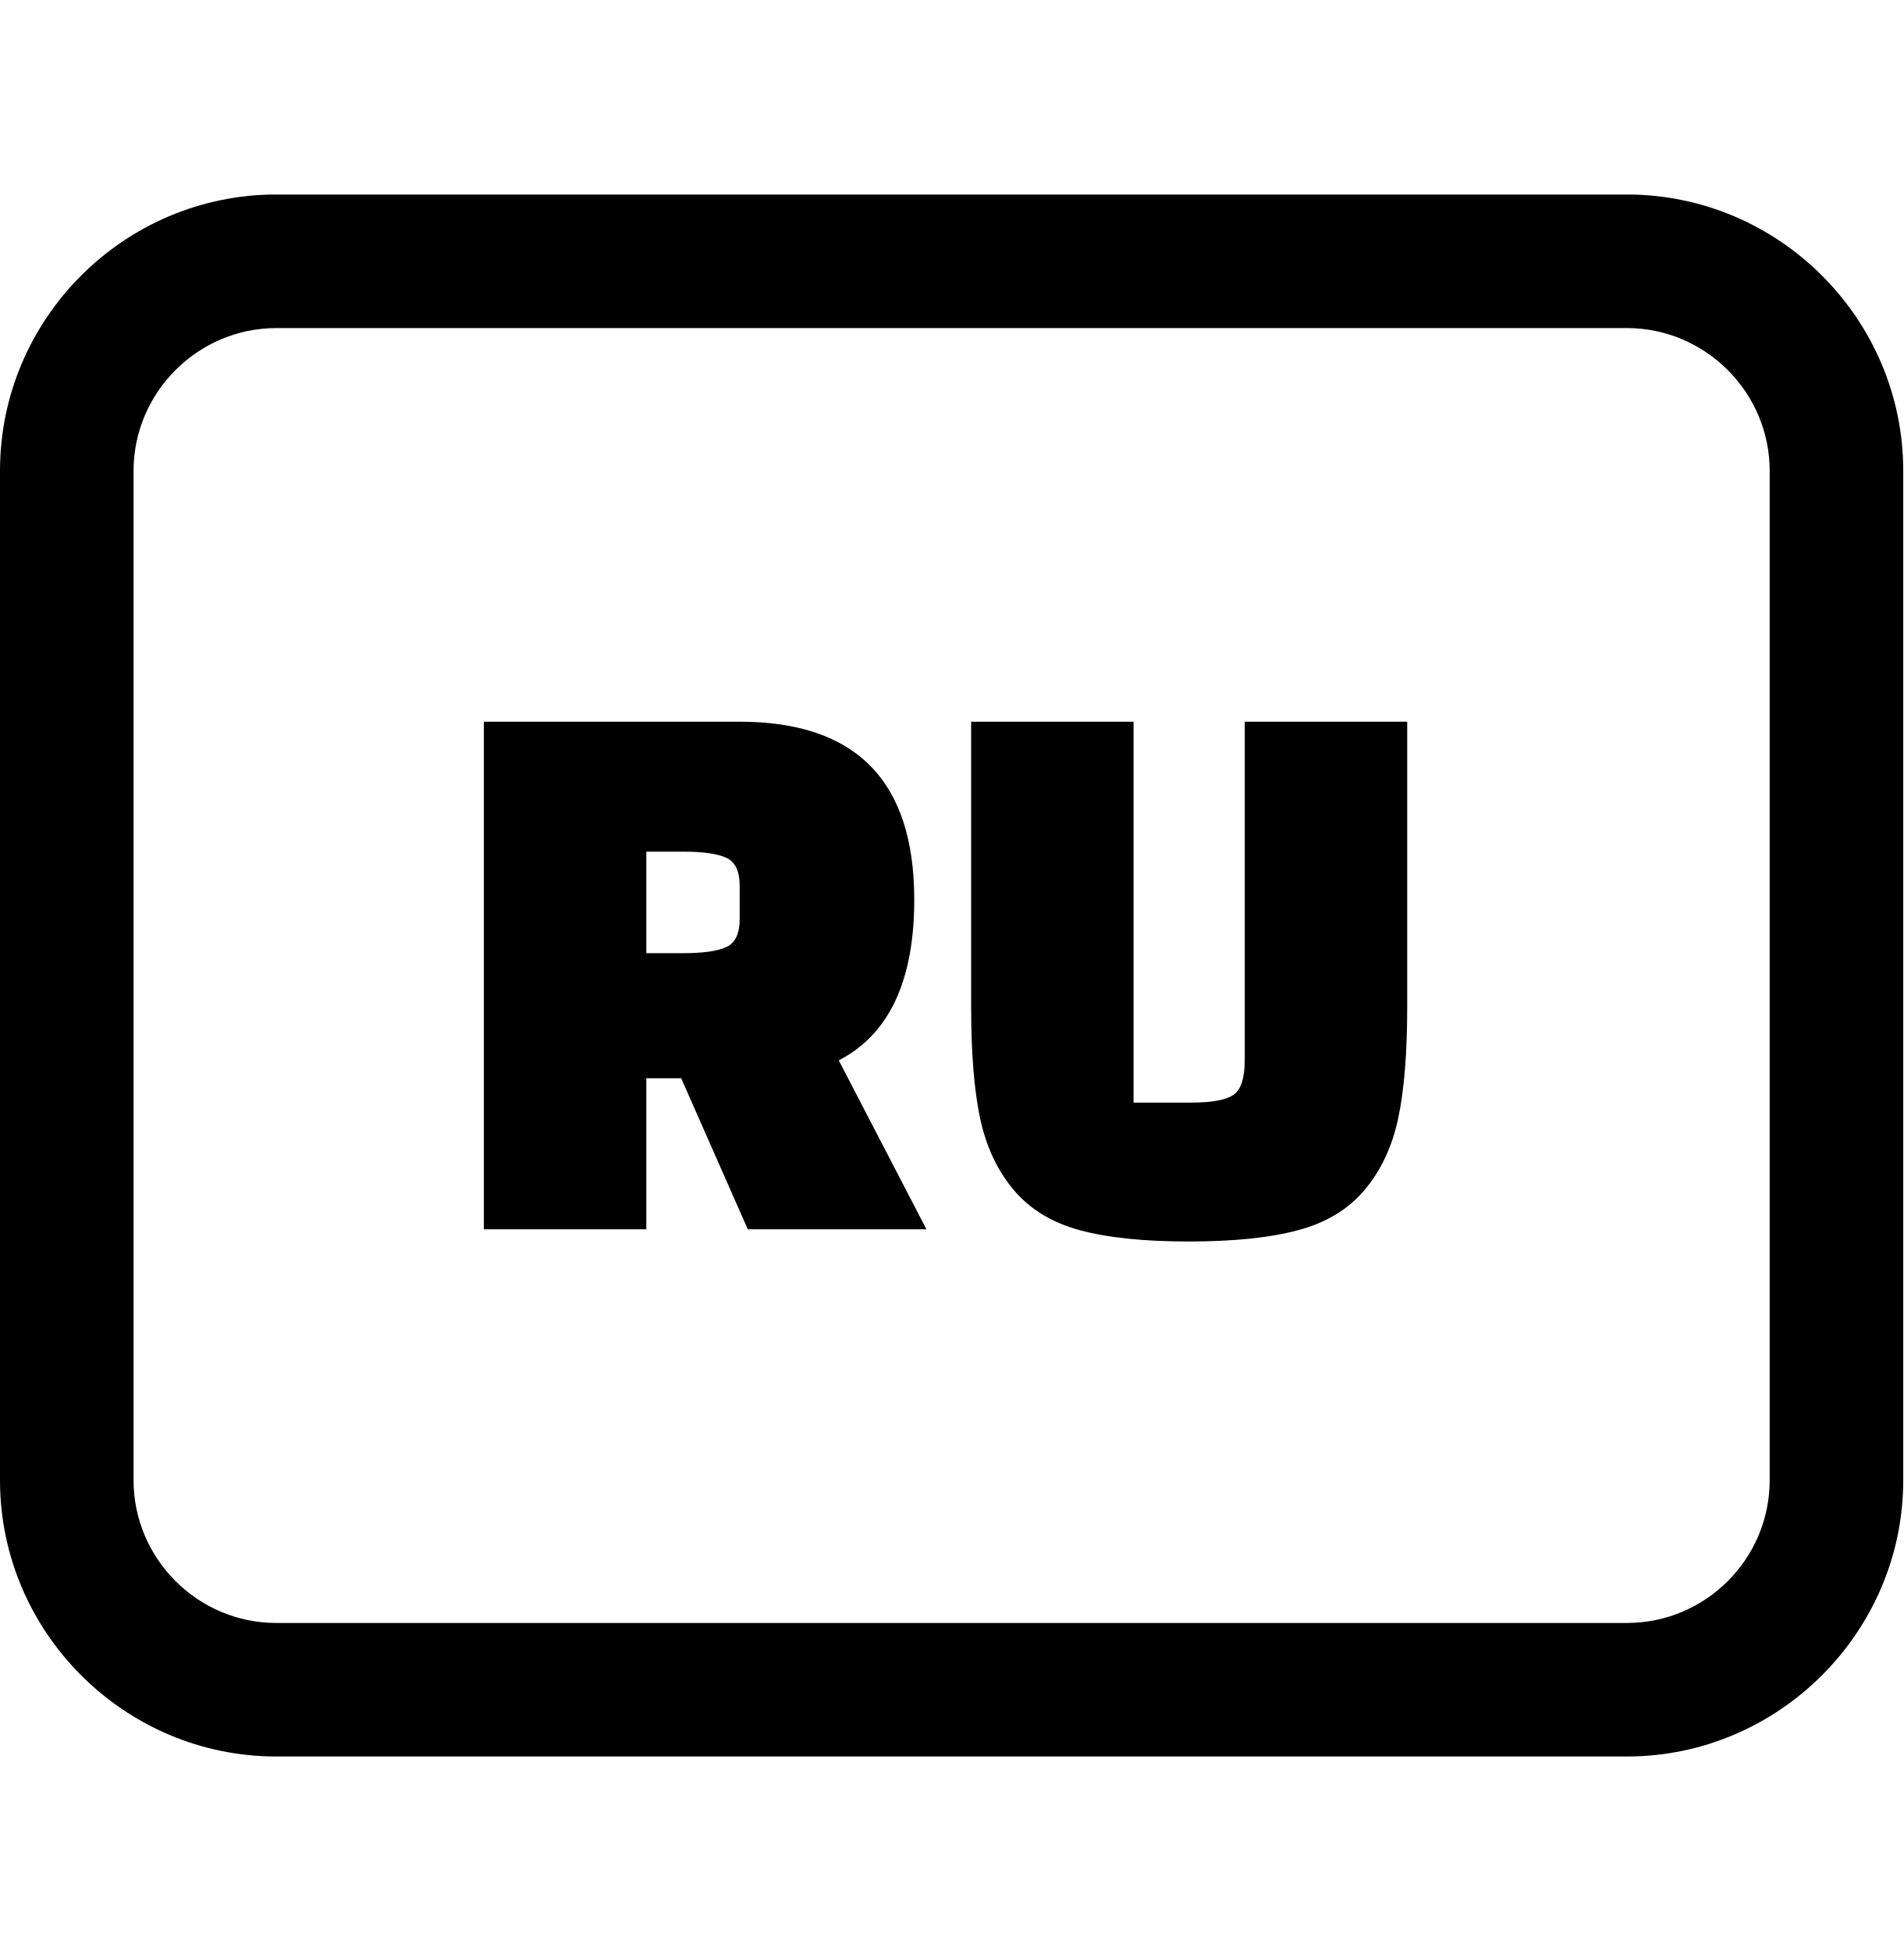
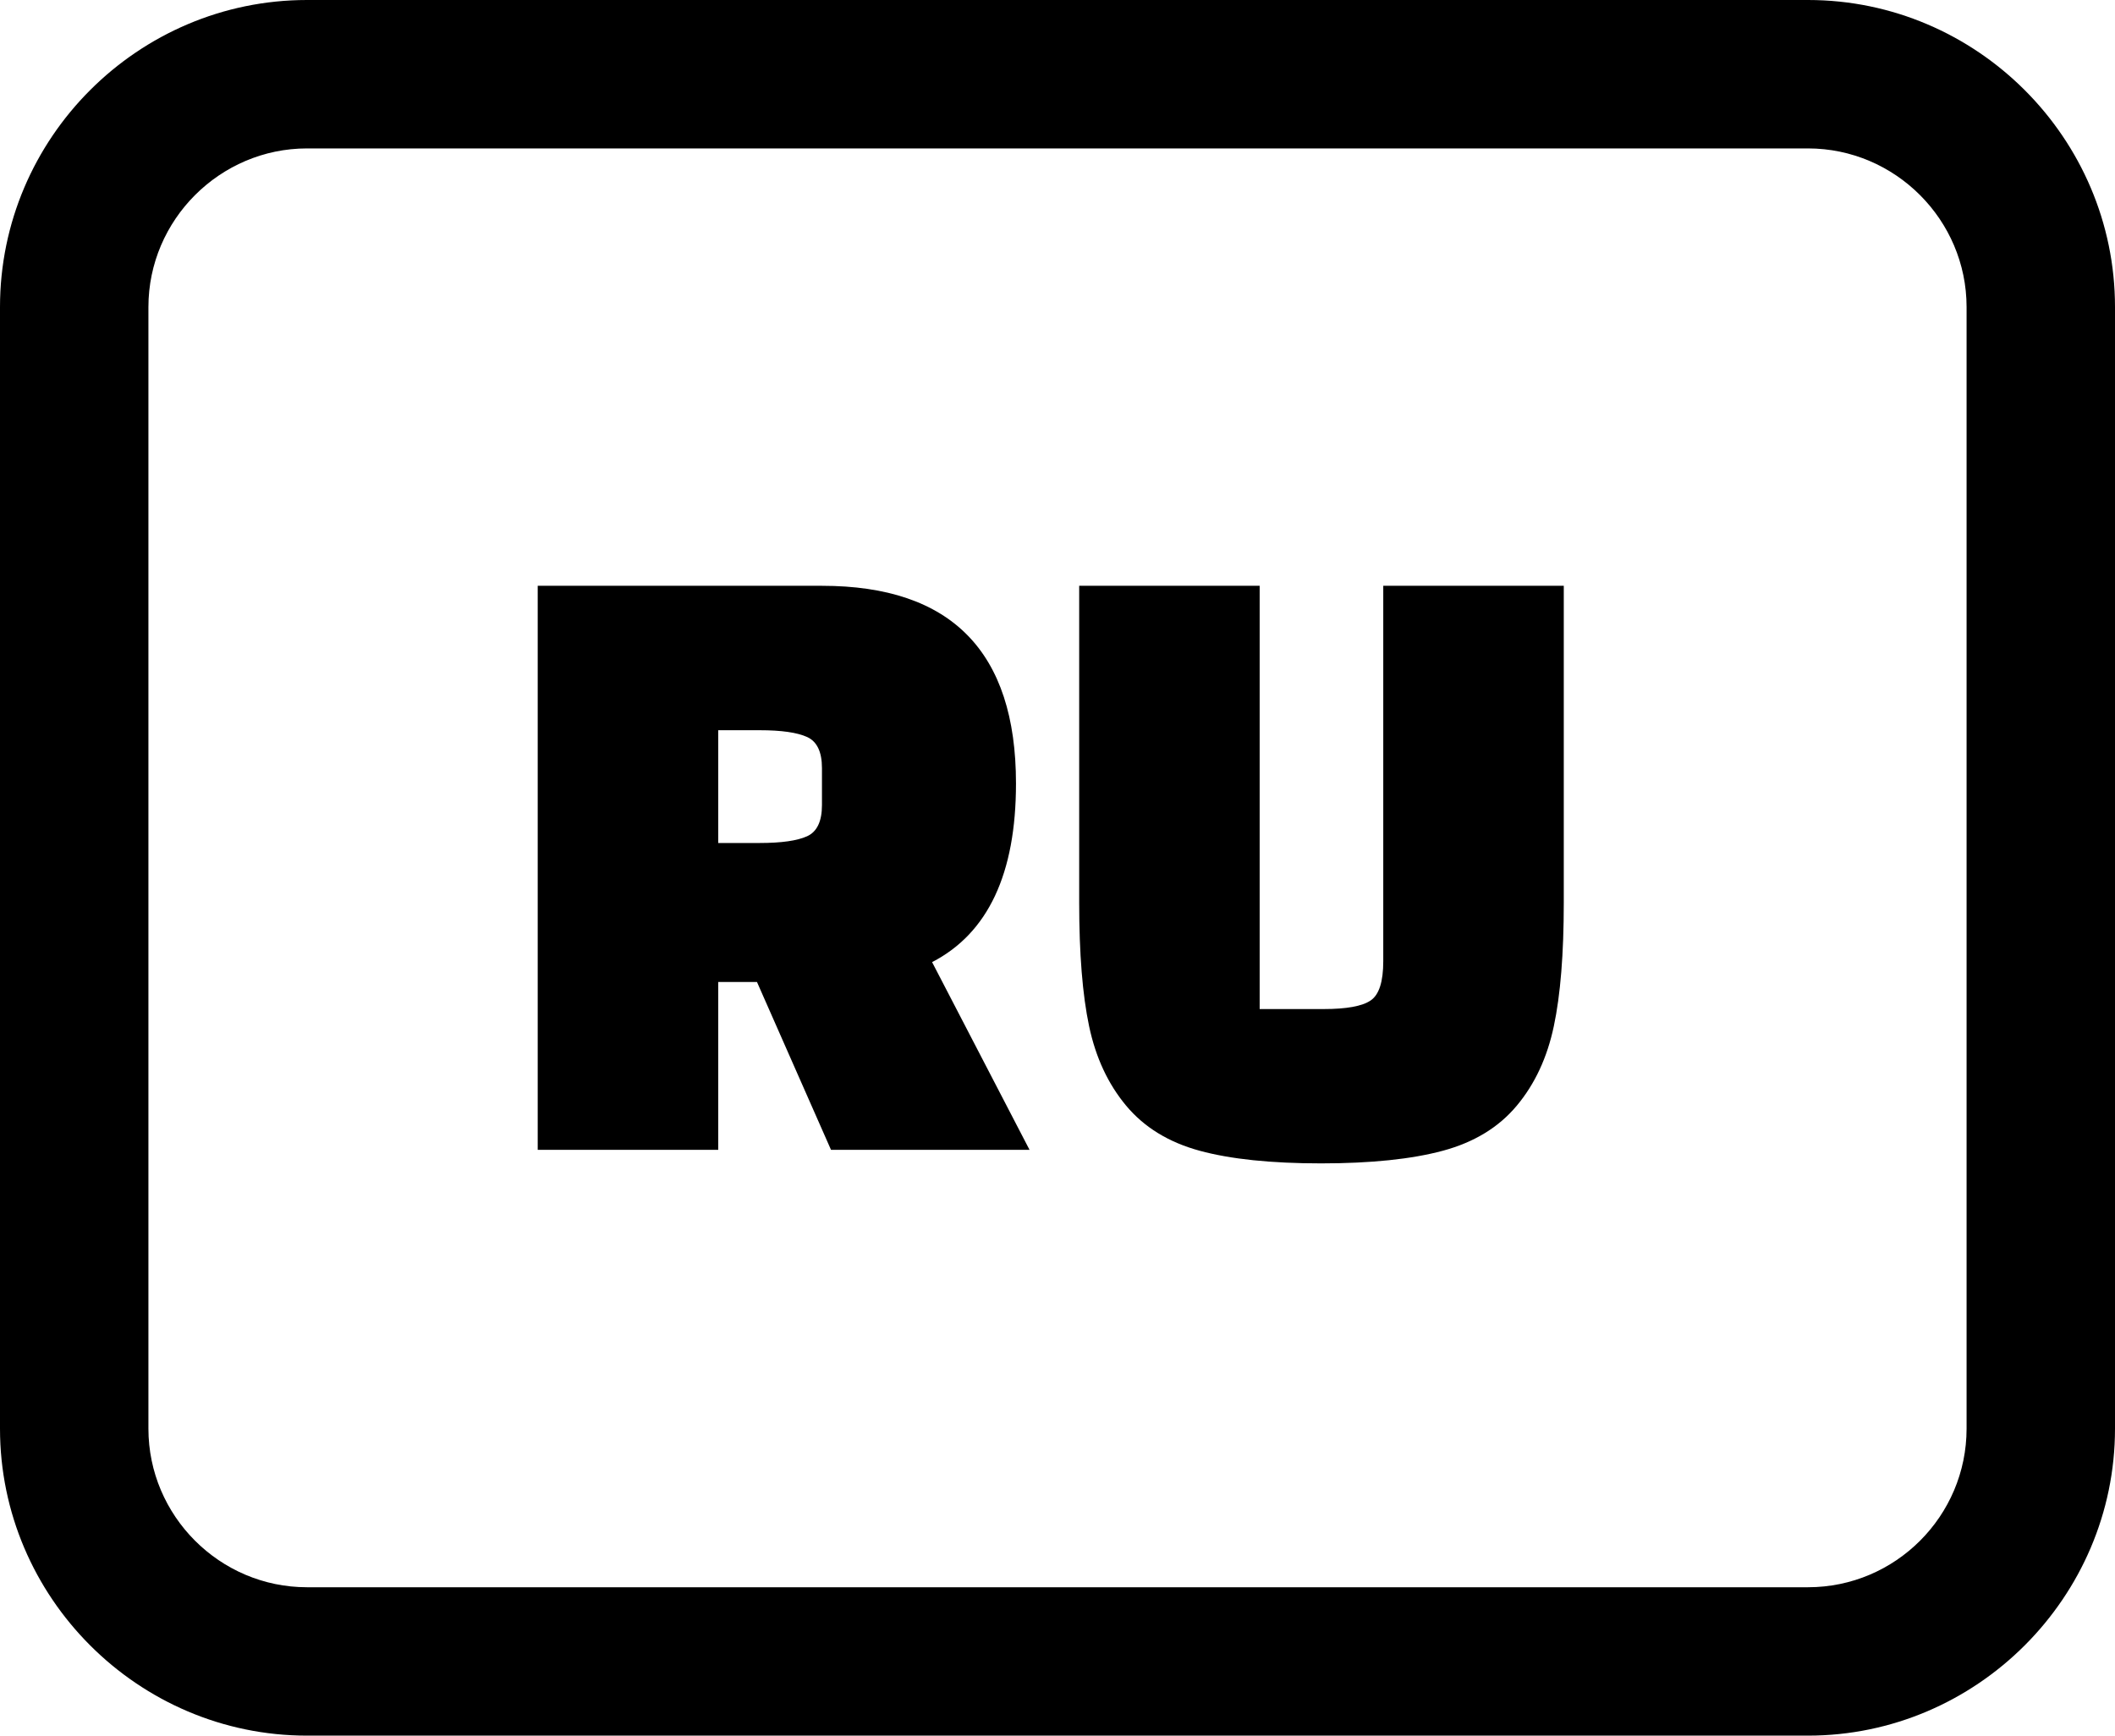
- <svg xmlns="http://www.w3.org/2000/svg" shape-rendering="geometricPrecision" text-rendering="geometricPrecision" image-rendering="optimizeQuality" fill-rule="evenodd" clip-rule="evenodd" width="40" height="41" viewBox="0 0 512 420.16">
+ <svg xmlns="http://www.w3.org/2000/svg" shape-rendering="geometricPrecision" text-rendering="geometricPrecision" image-rendering="optimizeQuality" fill-rule="evenodd" clip-rule="evenodd" viewBox="0 0 512 420.16">
  <path fill-rule="nonzero" d="M74.32 0h363.36C478.55 0 512 33.46 512 74.32v271.53c0 40.81-33.5 74.31-74.32 74.31H74.32C33.44 420.16 0 386.69 0 345.85V74.32C0 33.41 33.41 0 74.32 0zm230.62 141.81v102.46h15.51c5.53 0 9.32-.69 11.36-2.08 2.04-1.38 3.05-4.54 3.05-9.5v-90.88h43.7v76.69c0 12.37-.8 22.35-2.41 29.92-1.6 7.58-4.58 13.99-8.95 19.22-4.37 5.25-10.34 8.89-17.91 10.93-7.58 2.04-17.41 3.06-29.5 3.06s-21.88-1.02-29.38-3.06-13.43-5.68-17.81-10.93c-4.36-5.23-7.35-11.64-8.95-19.22-1.6-7.57-2.4-17.55-2.4-29.92v-76.69h43.69zm-55.71 136.54h-48.06l-17.92-40.63h-9.38v40.63h-43.7V141.81h68.81c31.32 0 46.97 15.96 46.97 47.85 0 21.84-6.77 36.26-20.31 43.25l23.59 45.44zm-75.36-101.58v27.3h10.04c5.24 0 9.07-.54 11.47-1.63 2.4-1.09 3.6-3.61 3.6-7.54v-8.96c0-3.93-1.2-6.44-3.6-7.53-2.4-1.09-6.23-1.64-11.47-1.64h-10.04zM437.68 35.93H74.32c-21.08 0-38.39 17.31-38.39 38.39v271.53c0 21.1 17.25 38.39 38.39 38.39h363.36c21.16 0 38.39-17.24 38.39-38.39V74.32c0-21.09-17.29-38.39-38.39-38.39z" />
</svg>
